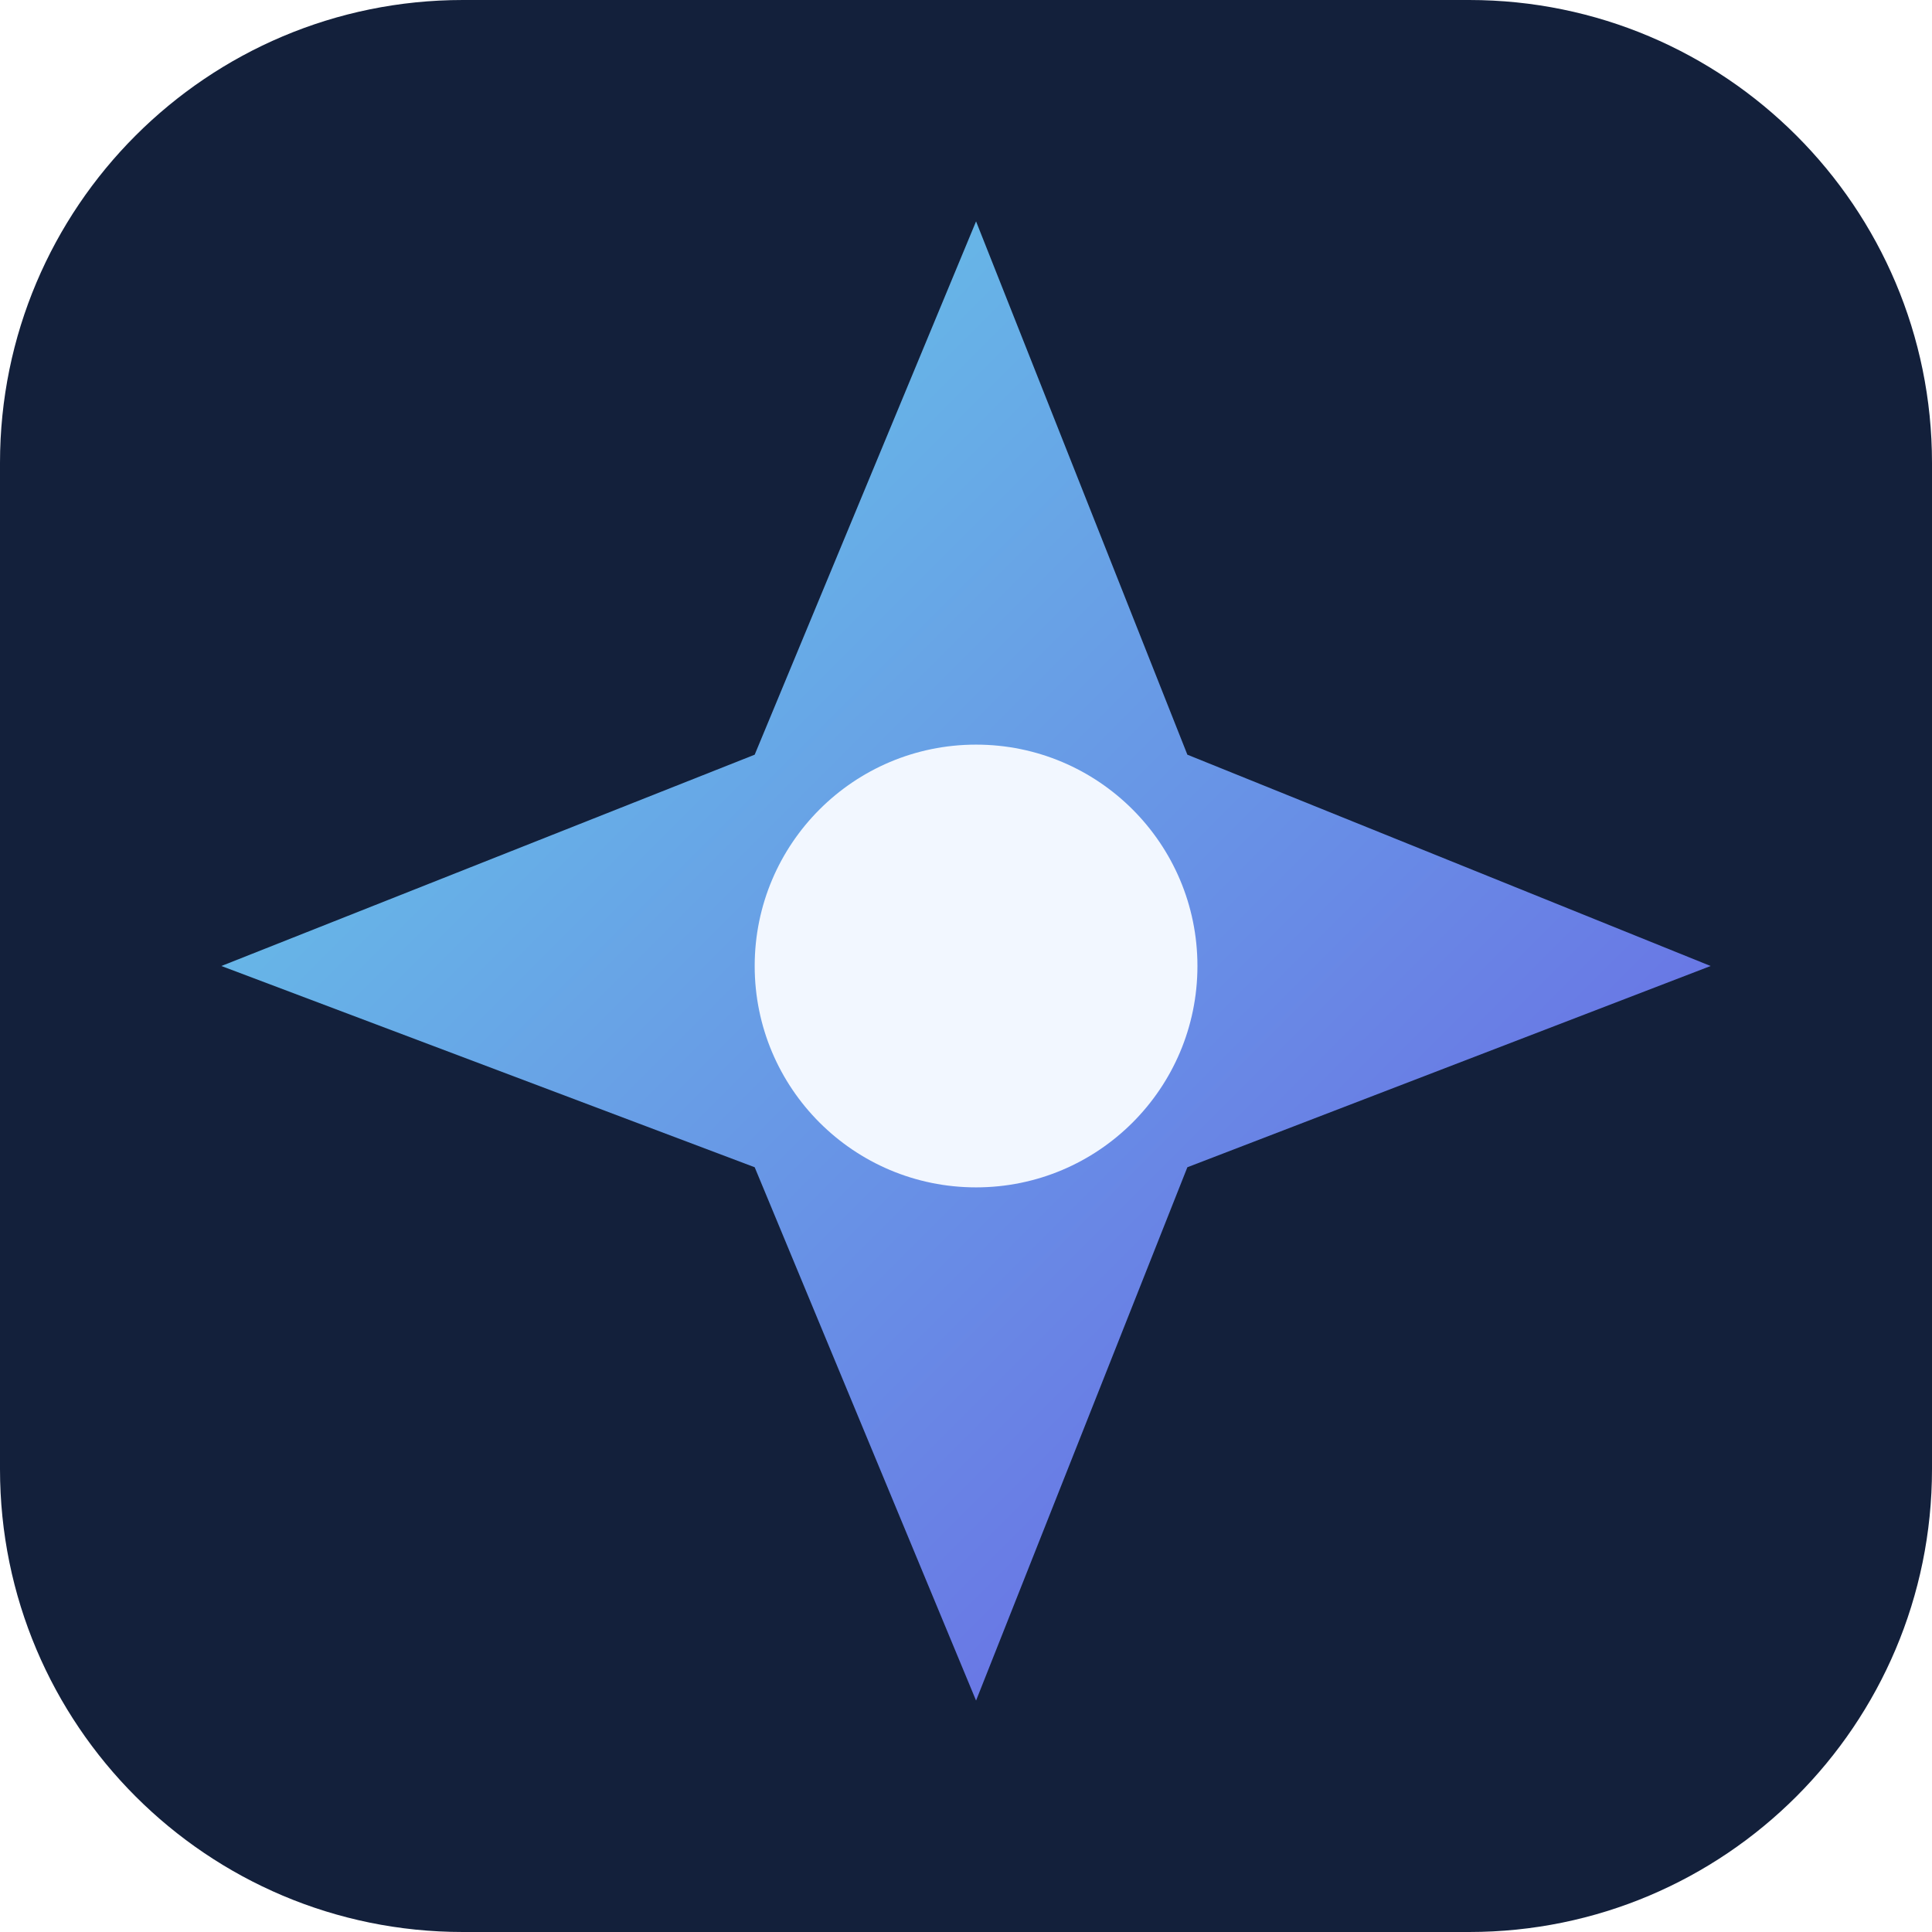
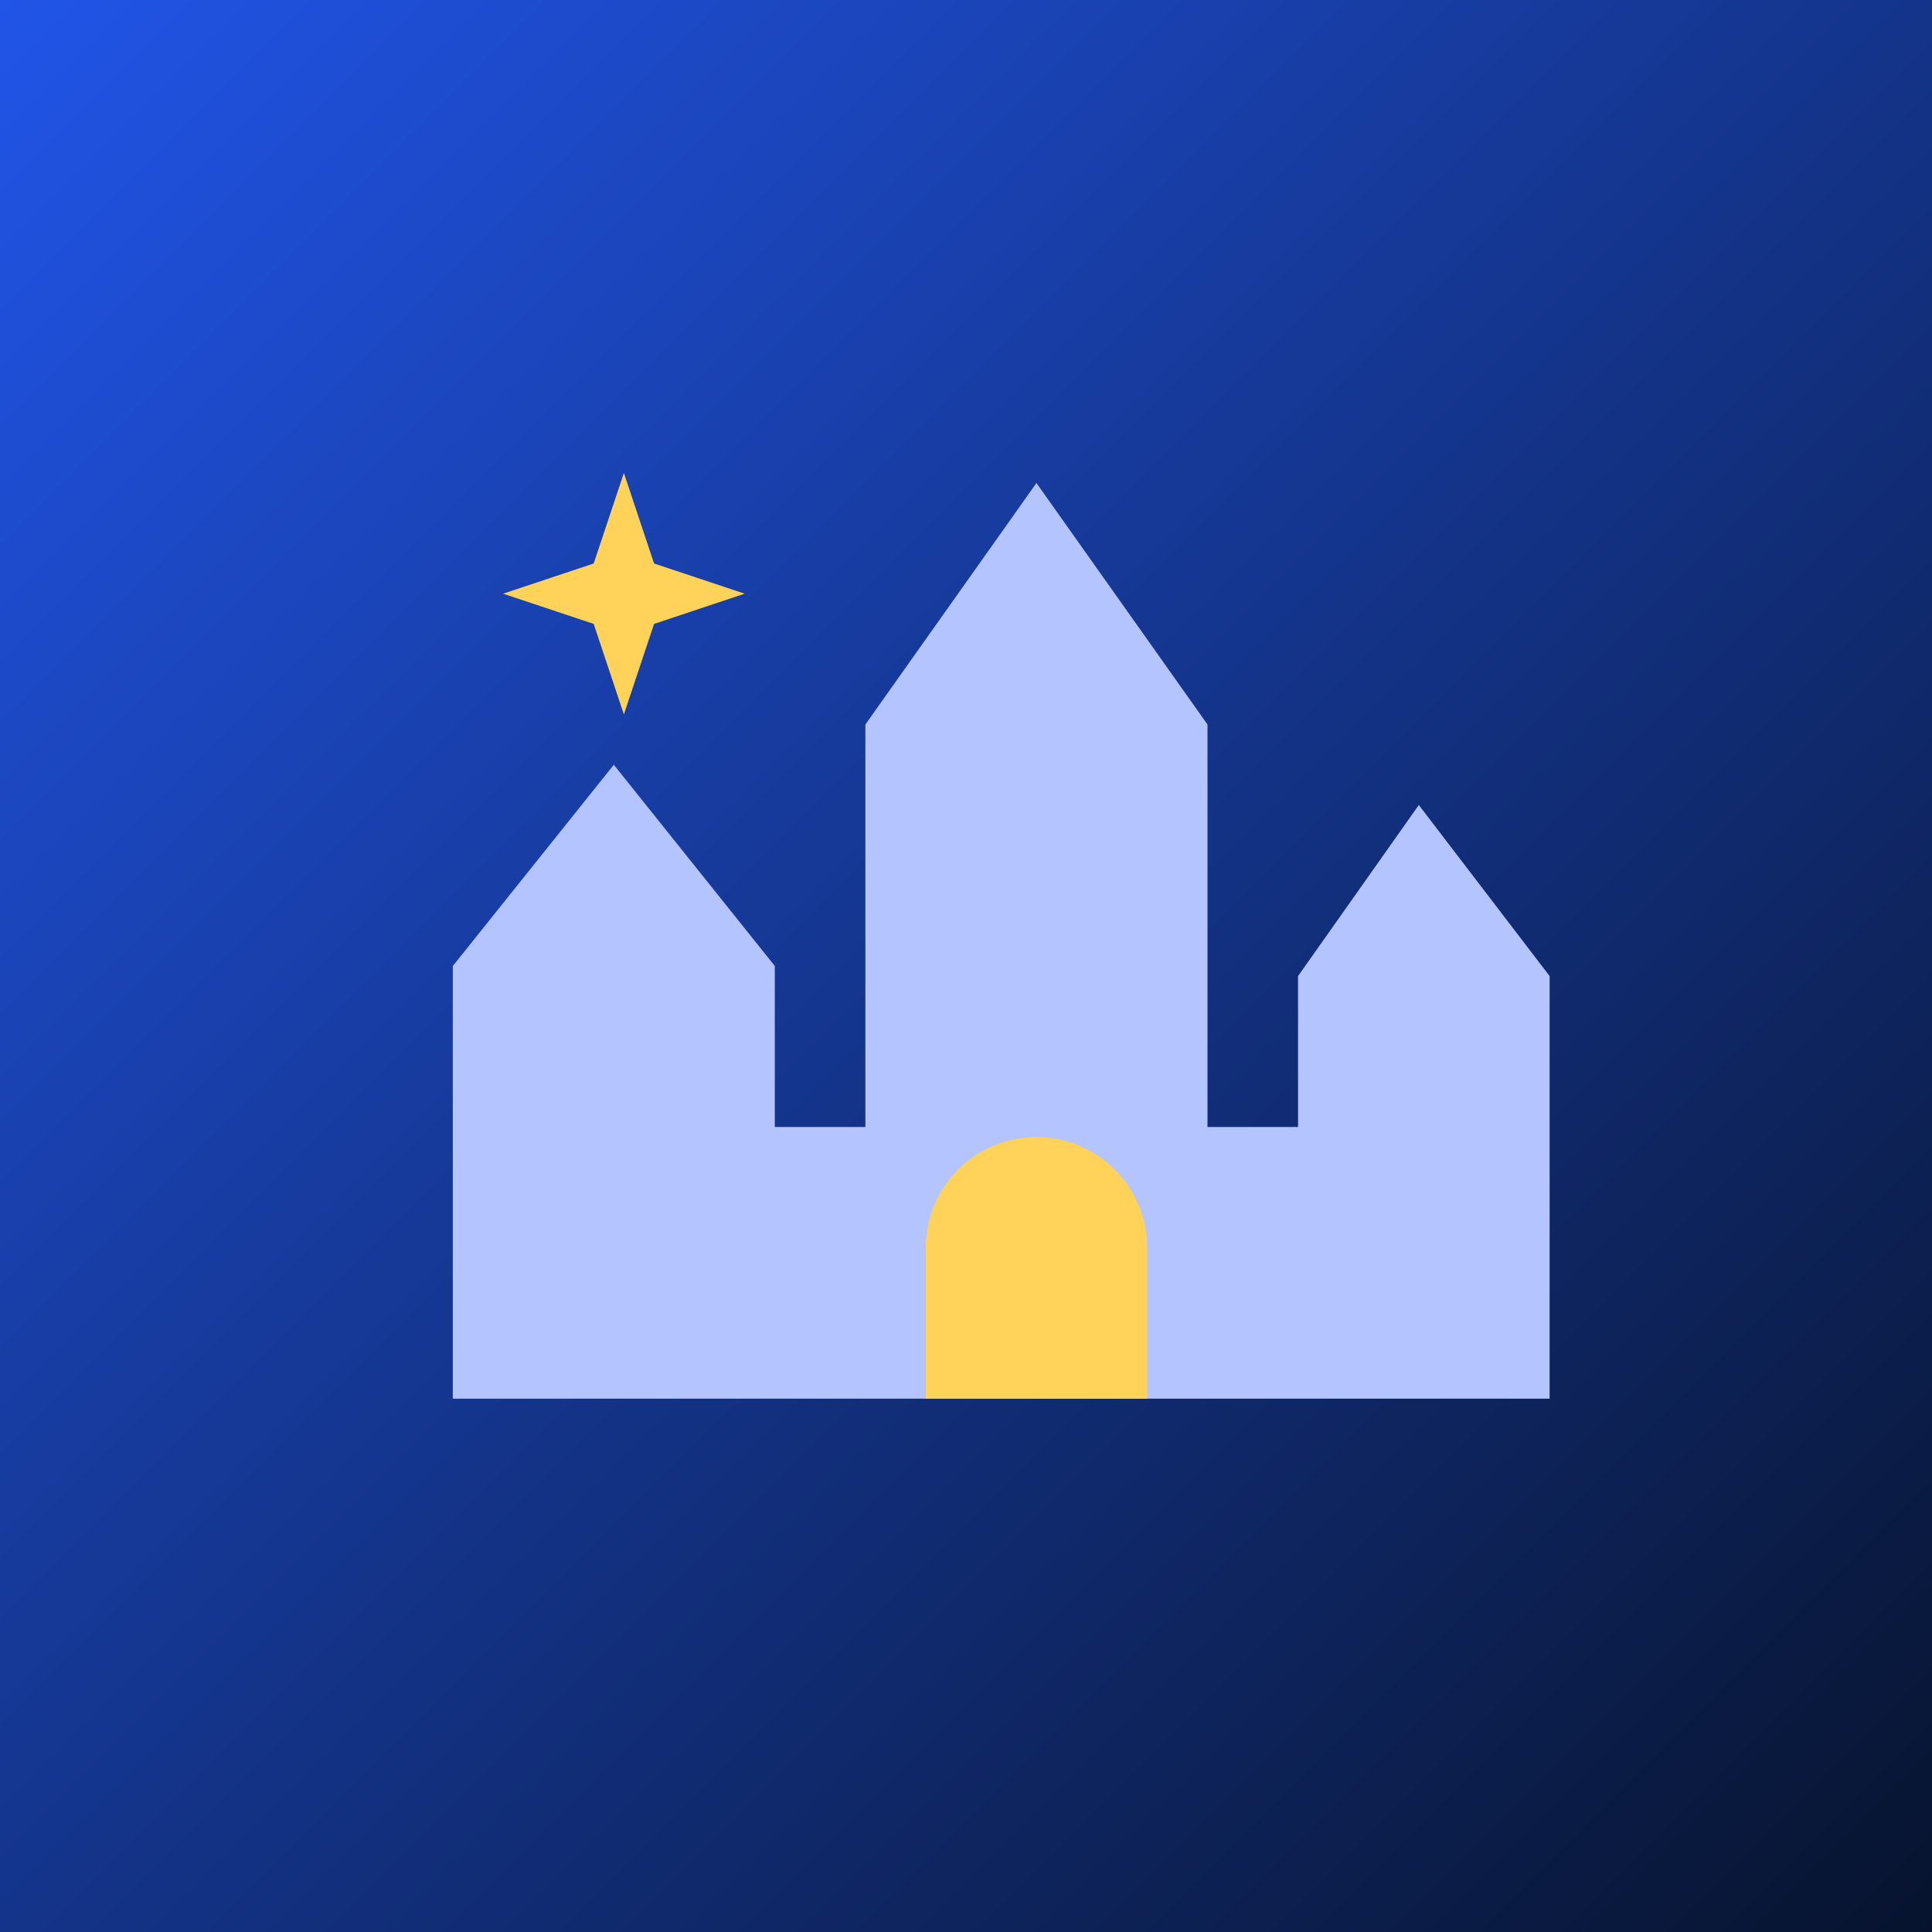
<svg xmlns="http://www.w3.org/2000/svg" viewBox="0 0 192 192">
  <defs>
-     <linearGradient id="g" x2="1" y2="1">
-       <stop stop-color="#66d4e8" />
-       <stop offset="1" stop-color="#6a5ae4" />
+     <linearGradient id="night" x2="1" y2="1">
+       <stop stop-color="#2155e8" />
+       <stop offset="1" stop-color="#07132d" />
    </linearGradient>
  </defs>
-   <rect width="192" height="192" rx="46" fill="#13203b" />
-   <path d="M97 22 118 75 170 96 118 116 97 169 75 116 22 96 75 75Z" fill="url(#g)" />
-   <circle cx="97" cy="96" r="22" fill="#f2f7ff" />
+   <path fill="url(#night)" d="M0 0h192v192H0z" />
+   <path fill="#b3c4ff" d="M45 139V96l16-20 16 20v16h9V72l17-24 17 24v40h9V97l12-17 13 17v42Z" />
+   <path fill="#ffd35a" d="M92 139v-15a11 11 0 0 1 22 0v15ZM62 47l3 9 9 3-9 3-3 9-3-9-9-3 9-3Z" />
</svg>
